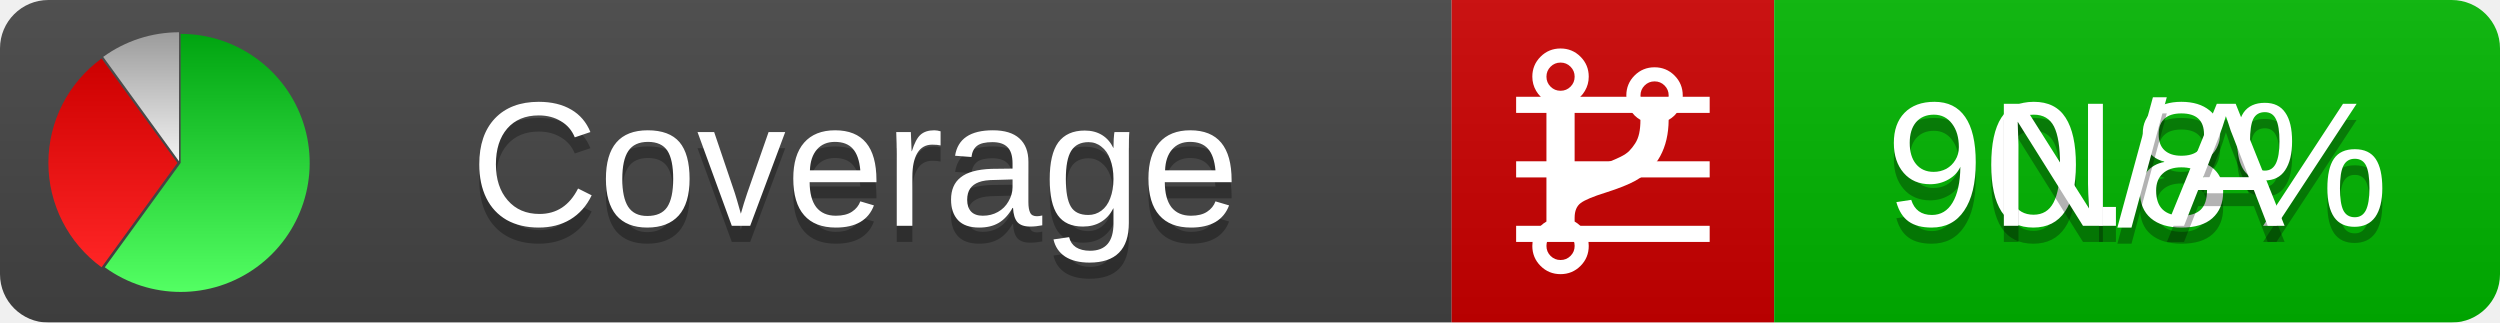
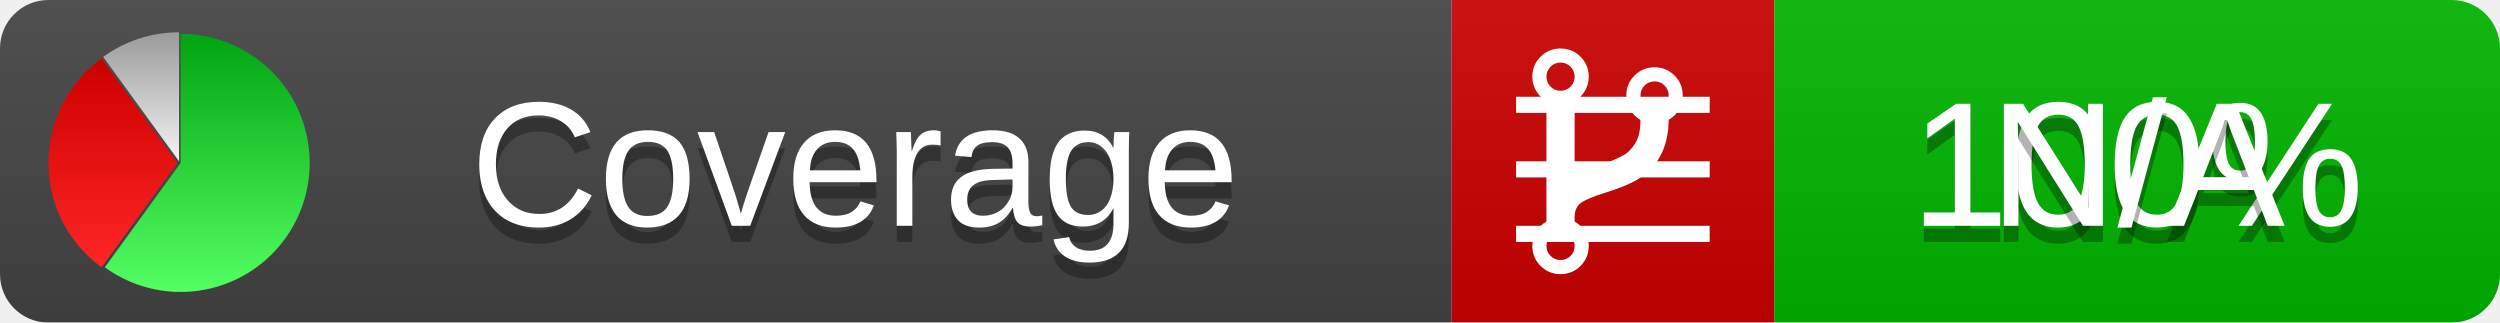
<svg xmlns="http://www.w3.org/2000/svg" xmlns:xlink="http://www.w3.org/1999/xlink" width="155" height="20">
  <style type="text/css">
          
            @keyframes fadeout {
              0 % { visibility: visible; opacity: 1; }
              40% { visibility: visible; opacity: 1; }
              50% { visibility: hidden; opacity: 0; }
              90% { visibility: hidden; opacity: 0; }
              100% { visibility: visible; opacity: 1; }
            }
            @keyframes fadein {
              0% { visibility: hidden; opacity: 0; }
              40% { visibility: hidden; opacity: 0; }
              50% { visibility: visible; opacity: 1; }
              90% { visibility: visible; opacity: 1; }
              100% { visibility: hidden; opacity: 0; }
            }
            .linecoverage {
                animation-duration: 10s;
                animation-name: fadeout;
                animation-iteration-count: infinite;
            }
            .branchcoverage {
                animation-duration: 10s;
                animation-name: fadein;
                animation-iteration-count: infinite;
            }
          
    </style>
  <defs>
    <linearGradient id="gradient" x2="0" y2="100%">
      <stop offset="0" stop-color="#bbb" stop-opacity=".1" />
      <stop offset="1" stop-opacity=".1" />
    </linearGradient>
    <linearGradient id="green" x2="0" y2="100%">
      <stop offset="0" stop-color="#00A410" />
      <stop offset="1" stop-color="#53FF63" />
    </linearGradient>
    <linearGradient id="red" x2="0" y2="100%">
      <stop offset="0" stop-color="#C00" />
      <stop offset="1" stop-color="#FF2525" />
    </linearGradient>
    <linearGradient id="gray" x2="0" y2="100%">
      <stop offset="0" stop-color="#9B9B9B" />
      <stop offset="1" stop-color="#F3F3F3" />
    </linearGradient>
    <mask id="mask">
      <rect width="155" height="20" rx="3" fill="#fff" />
    </mask>
    <g id="icon">
      <path style="fill:url(#green);" d="M205,202.5 l0,-200 a200,200 0 1,1 -117.558,361.803 z" />
      <path style="fill:url(#red);" d="M200,202.5 l-117.558,161.803 a200,200 0 0,1 0,-323.607 z" />
      <path style="fill:url(#gray);" d="M202.5,200 l-117.558,-161.803 a200,200 0 0,1 117.558,-38.196 z" />
    </g>
  </defs>
  <g mask="url(#mask)">
    <rect x="0" y="0" width="90" height="20" fill="#444" />
    <rect x="90" y="0" width="20" height="20" fill="#c00" />
    <rect x="110" y="0" width="45" height="20" fill="#00B600" />
    <rect x="0" y="0" width="155" height="20" fill="url(#gradient)" />
  </g>
  <g>
    <path class="linecoverage" stroke="#fff" d="M94 6.5 h12 M94 10.5 h12 M94 14.5 h12" />
    <path class="branchcoverage" fill="#fff" d="m 97.628,15.247 q 0,-0.364 -0.255,-0.619 -0.255,-0.255 -0.619,-0.255 -0.364,0 -0.619,0.255 -0.255,0.255 -0.255,0.619 0,0.364 0.255,0.619 0.255,0.255 0.619,0.255 0.364,0 0.619,-0.255 0.255,-0.255 0.255,-0.619 z m 0,-10.493 q 0,-0.364 -0.255,-0.619 -0.255,-0.255 -0.619,-0.255 -0.364,0 -0.619,0.255 -0.255,0.255 -0.255,0.619 0,0.364 0.255,0.619 0.255,0.255 0.619,0.255 0.364,0 0.619,-0.255 0.255,-0.255 0.255,-0.619 z m 5.83,1.166 q 0,-0.364 -0.255,-0.619 -0.255,-0.255 -0.619,-0.255 -0.364,0 -0.619,0.255 -0.255,0.255 -0.255,0.619 0,0.364 0.255,0.619 0.255,0.255 0.619,0.255 0.364,0 0.619,-0.255 0.255,-0.255 0.255,-0.619 z m 0.874,0 q 0,0.474 -0.237,0.879 -0.237,0.405 -0.638,0.633 -0.018,2.614 -2.059,3.771 -0.619,0.346 -1.849,0.738 -1.166,0.364 -1.544,0.647 -0.378,0.282 -0.378,0.911 l 0,0.237 q 0.401,0.228 0.638,0.633 0.237,0.405 0.237,0.879 0,0.729 -0.51,1.239 -0.51,0.51 -1.239,0.51 -0.729,0 -1.239,-0.51 -0.51,-0.51 -0.51,-1.239 0,-0.474 0.237,-0.879 0.237,-0.405 0.638,-0.633 l 0,-7.469 q -0.401,-0.228 -0.638,-0.633 -0.237,-0.405 -0.237,-0.879 0,-0.729 0.51,-1.239 0.51,-0.51 1.239,-0.51 0.729,0 1.239,0.51 0.51,0.51 0.51,1.239 0,0.474 -0.237,0.879 -0.237,0.405 -0.638,0.633 l 0,4.527 q 0.492,-0.237 1.403,-0.519 0.501,-0.155 0.797,-0.269 0.296,-0.114 0.642,-0.282 0.346,-0.169 0.537,-0.36 0.191,-0.191 0.369,-0.465 0.178,-0.273 0.255,-0.633 0.077,-0.36 0.077,-0.833 -0.401,-0.228 -0.638,-0.633 -0.237,-0.405 -0.237,-0.879 0,-0.729 0.51,-1.239 0.51,-0.51 1.239,-0.51 0.729,0 1.239,0.51 0.51,0.51 0.51,1.239 z" />
  </g>
  <g fill="#fff" text-anchor="middle" font-family="Verdana,Arial,Geneva,sans-serif" font-size="11">
    <a xlink:href="https://github.com/danielpalme/ReportGenerator" target="_top">
      <use xlink:href="#icon" transform="translate(3,2) scale(.04)" />
    </a>
    <text x="53" y="15" fill="#010101" fill-opacity=".3">Coverage</text>
    <text x="53" y="14" fill="#fff">Coverage</text>
-     <text class="linecoverage" x="132.5" y="15" fill="#010101" fill-opacity=".3">90.8%</text>
-     <text class="linecoverage" x="132.5" y="14">90.8%</text>
+     <text class="linecoverage" x="132.5" y="15" fill="#010101" fill-opacity=".3">100%</text>
+     <text class="linecoverage" x="132.5" y="14">100%</text>
    <text class="branchcoverage" x="132.5" y="15" fill="#010101" fill-opacity=".3">N/A</text>
    <text class="branchcoverage" x="132.5" y="14">N/A</text>
  </g>
  <g>
    <rect class="linecoverage" x="90" y="0" width="65" height="20" fill-opacity="0" />
    <rect class="branchcoverage" x="90" y="0" width="65" height="20" fill-opacity="0" />
  </g>
</svg>
